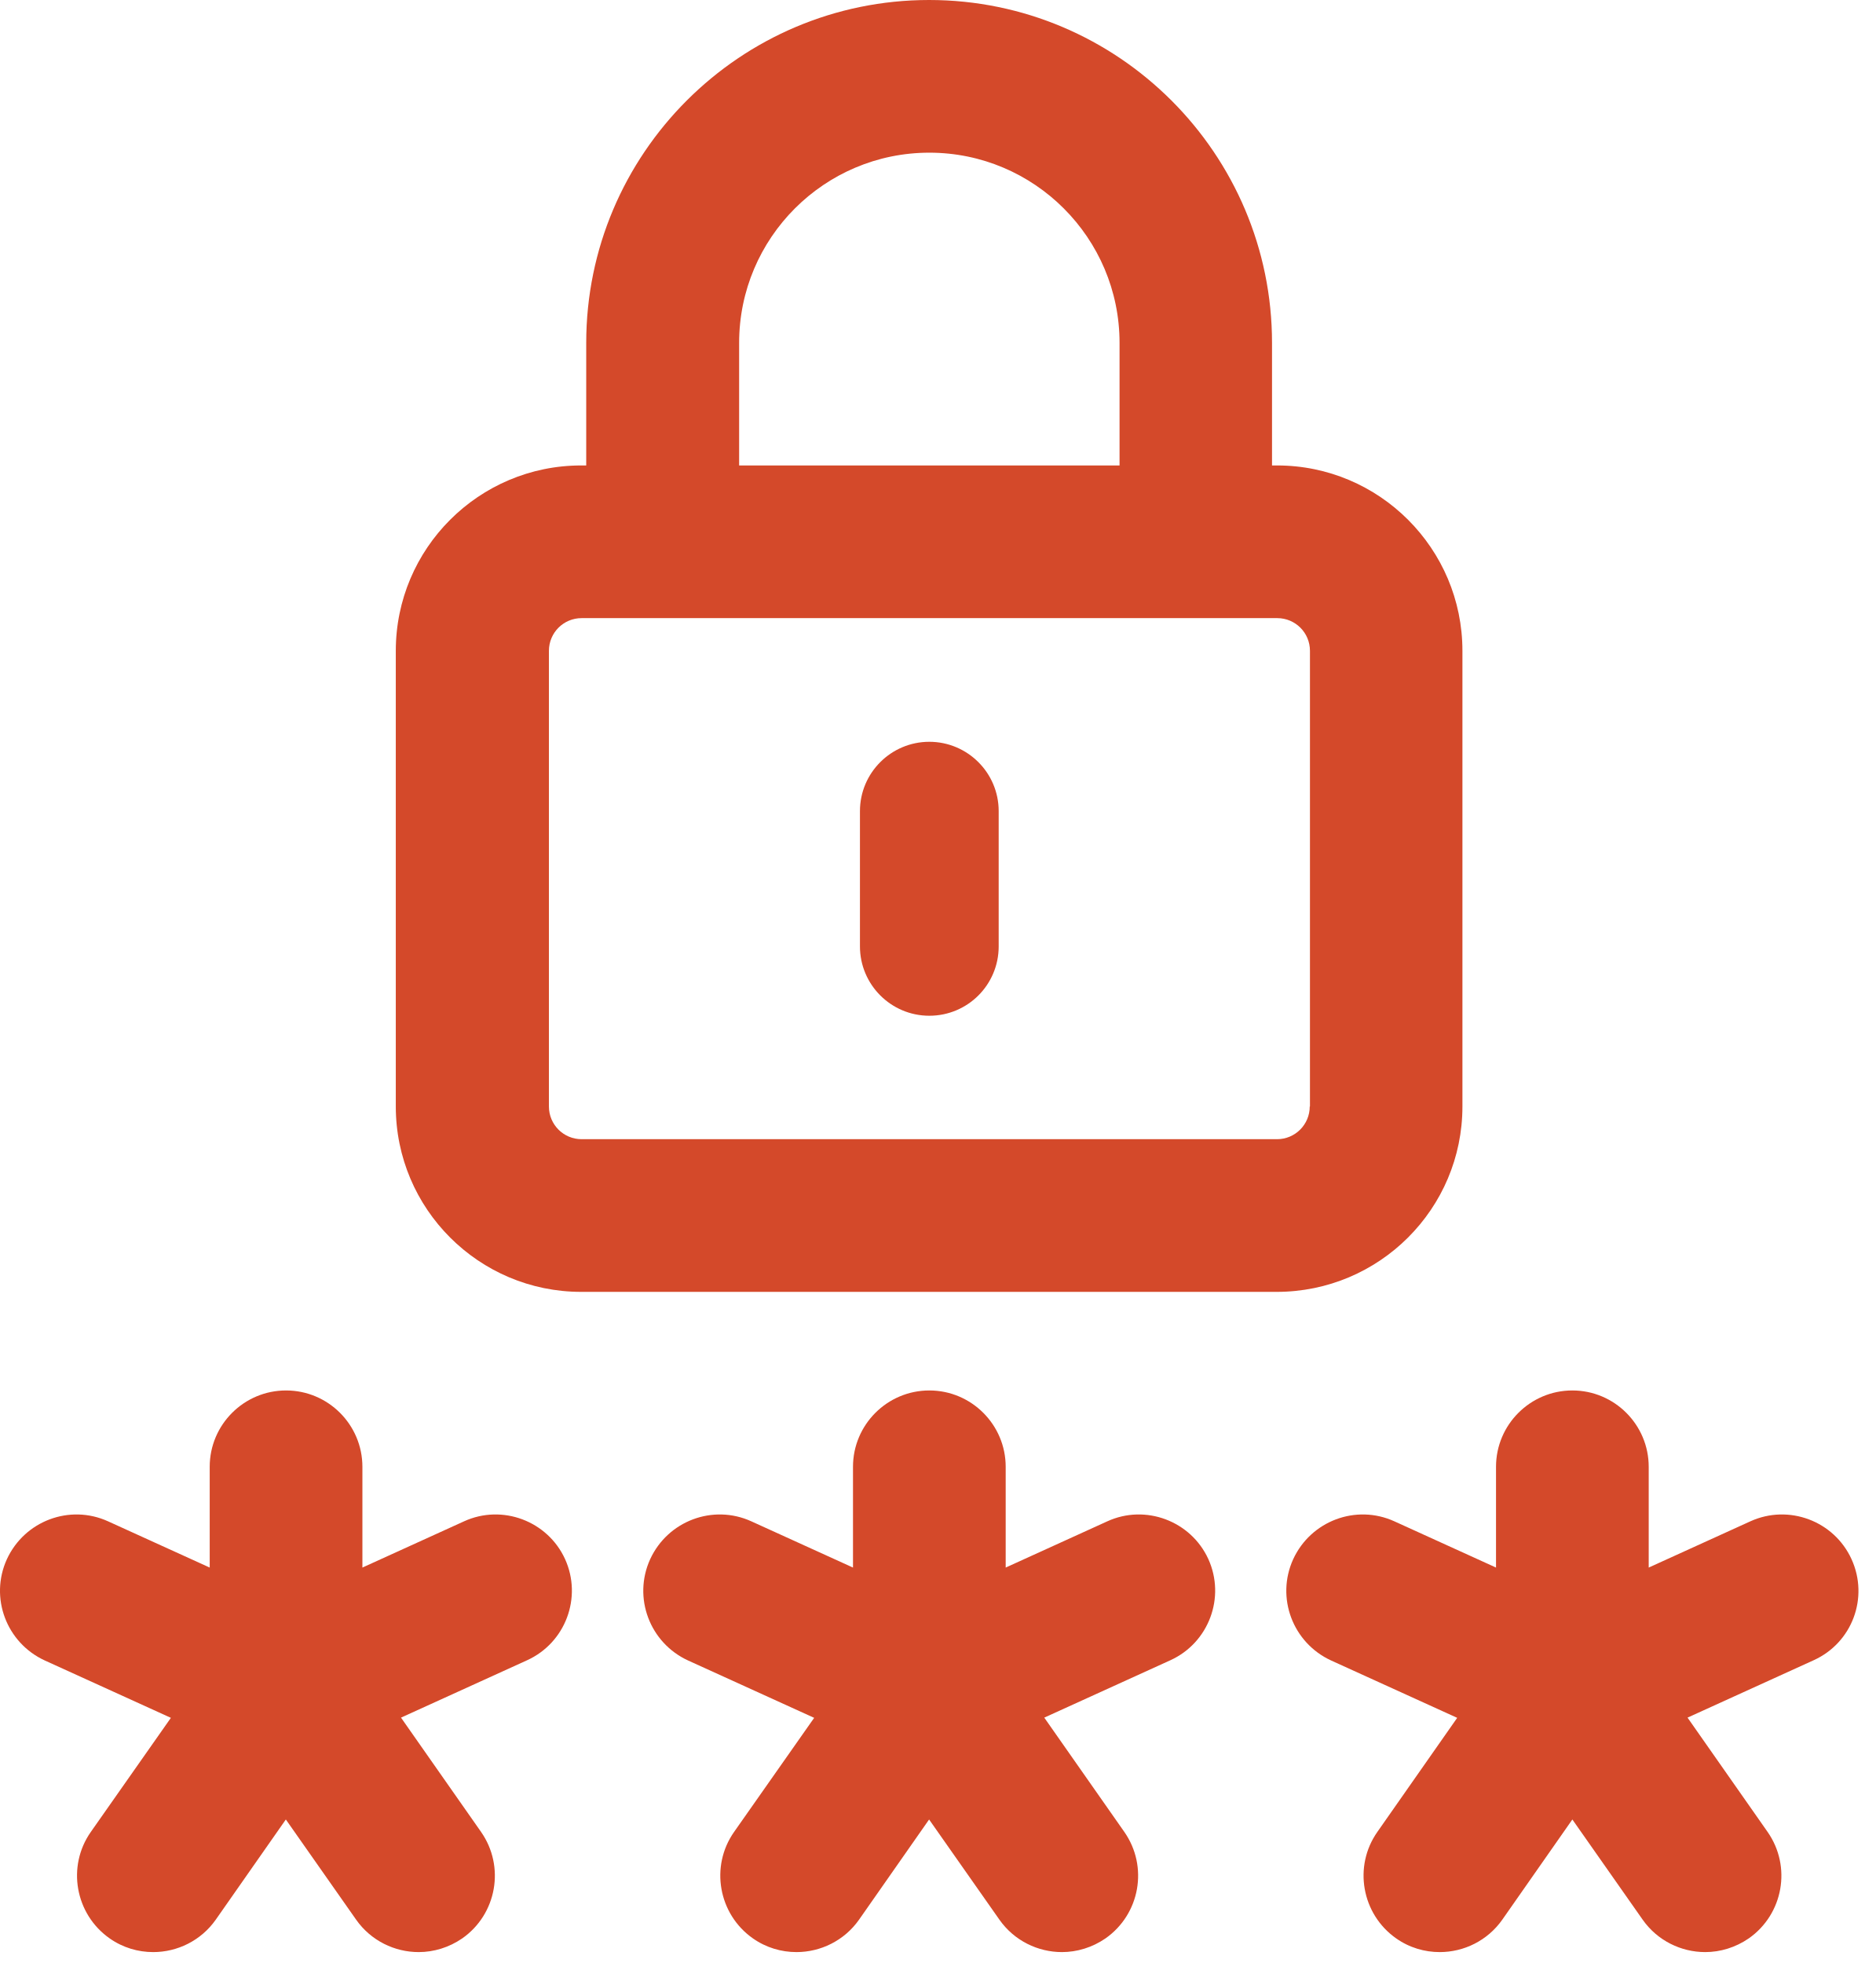
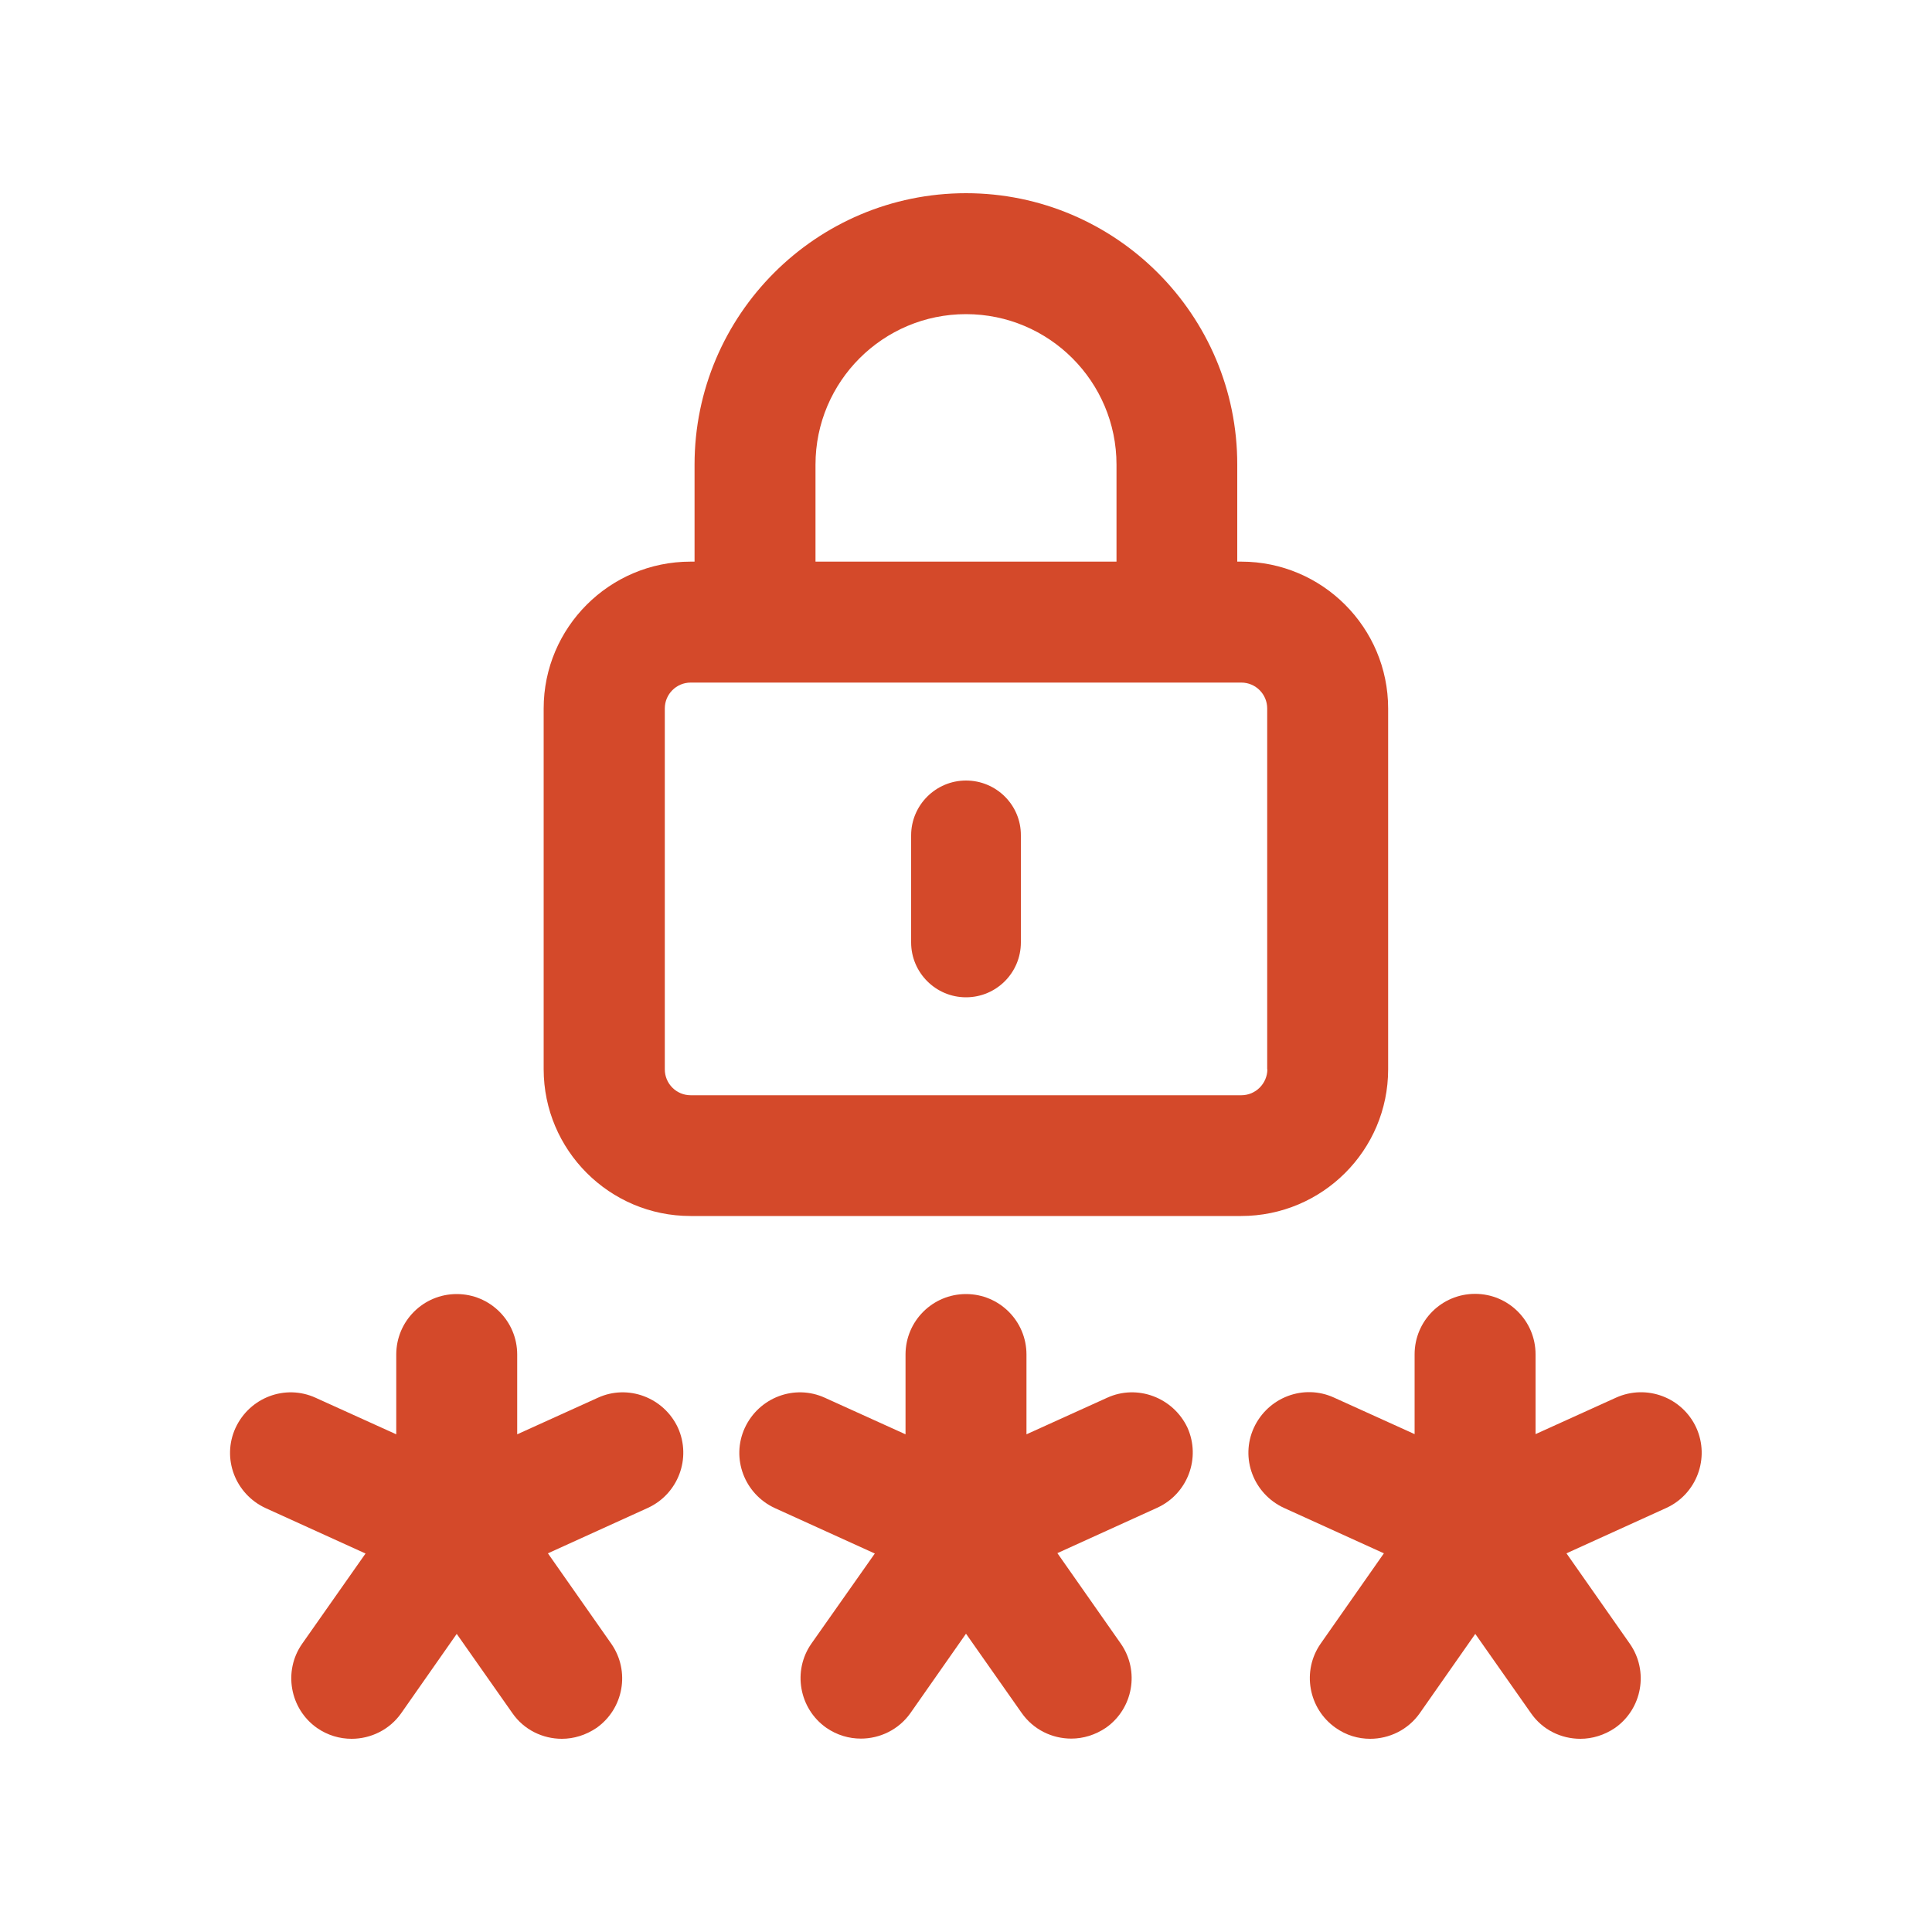
- <svg xmlns="http://www.w3.org/2000/svg" width="86" height="90" viewBox="0 0 86 90" fill="none">
-   <path d="M67.044 50.73V29.84C67.044 25.15 63.234 21.34 58.544 21.34H58.315V15.72C58.315 7.05 51.264 0 42.594 0C33.925 0 26.875 7.05 26.875 15.72V21.34H26.645C21.954 21.34 18.145 25.15 18.145 29.84V50.73C18.145 55.42 21.954 59.23 26.645 59.23H58.525C63.234 59.23 67.044 55.42 67.044 50.73ZM33.885 15.72C33.885 10.91 37.794 7 42.605 7C47.414 7 51.325 10.91 51.325 15.72V21.34H33.885V15.72ZM60.044 50.73C60.044 51.56 59.374 52.23 58.544 52.23H26.665C25.834 52.23 25.165 51.56 25.165 50.73V29.84C25.165 29.01 25.834 28.34 26.665 28.34H30.395H54.825H58.554C59.385 28.34 60.054 29.01 60.054 29.84V50.73H60.044Z" fill="#D4492A" />
-   <path d="M42.604 34.01C40.854 34.01 39.424 35.43 39.424 37.19V43.39C39.424 45.14 40.844 46.57 42.604 46.57C44.364 46.57 45.784 45.15 45.784 43.39V37.19C45.784 35.43 44.354 34.01 42.604 34.01Z" fill="#D4492A" />
-   <path d="M21.274 69.75L16.614 71.87V67.25C16.614 65.32 15.044 63.75 13.114 63.75C11.184 63.75 9.614 65.32 9.614 67.25V71.87L4.954 69.75C3.194 68.95 1.124 69.73 0.314 71.49C-0.486 73.25 0.294 75.32 2.054 76.13L7.834 78.76L4.164 83.99C3.054 85.57 3.444 87.76 5.024 88.87C5.634 89.3 6.334 89.5 7.024 89.5C8.124 89.5 9.214 88.98 9.894 88.01L13.104 83.42L16.324 88.01C17.004 88.98 18.094 89.5 19.194 89.5C19.884 89.5 20.584 89.29 21.194 88.87C22.774 87.76 23.164 85.58 22.054 83.99L18.384 78.75L24.164 76.12C25.924 75.32 26.704 73.24 25.904 71.48C25.104 69.73 23.024 68.95 21.274 69.75Z" fill="#D4492A" />
-   <path d="M50.764 69.75L46.105 71.87V67.25C46.105 65.32 44.535 63.75 42.605 63.75C40.675 63.75 39.105 65.32 39.105 67.25V71.87L34.444 69.75C32.684 68.95 30.614 69.73 29.805 71.49C29.005 73.25 29.785 75.32 31.544 76.13L37.325 78.76L33.654 83.99C32.544 85.57 32.934 87.76 34.514 88.87C35.124 89.3 35.825 89.5 36.514 89.5C37.614 89.5 38.705 88.98 39.385 88.01L42.594 83.42L45.815 88.01C46.495 88.98 47.584 89.5 48.684 89.5C49.374 89.5 50.075 89.29 50.684 88.87C52.264 87.76 52.654 85.58 51.544 83.99L47.874 78.75L53.654 76.12C55.414 75.32 56.194 73.24 55.395 71.48C54.594 69.73 52.514 68.95 50.764 69.75Z" fill="#D4492A" />
-   <path d="M84.884 71.49C84.084 69.73 82.004 68.95 80.244 69.75L75.584 71.87V67.25C75.584 65.32 74.014 63.75 72.084 63.75C70.154 63.75 68.584 65.32 68.584 67.25V71.87L63.924 69.75C62.164 68.95 60.094 69.73 59.284 71.49C58.484 73.25 59.264 75.32 61.024 76.13L66.804 78.76L63.144 83.99C62.034 85.57 62.424 87.76 64.004 88.87C64.614 89.3 65.314 89.5 66.004 89.5C67.104 89.5 68.194 88.98 68.874 88.01L72.084 83.42L75.304 88.01C75.984 88.98 77.074 89.5 78.174 89.5C78.864 89.5 79.564 89.29 80.174 88.87C81.754 87.76 82.144 85.58 81.034 83.99L77.364 78.75L83.144 76.12C84.914 75.32 85.684 73.25 84.884 71.49Z" fill="#D4492A" />
+ <svg xmlns="http://www.w3.org/2000/svg" version="1.1" id="Layer_1" x="0px" y="0px" viewBox="0 0 100 100" style="enable-background:new 0 0 100 100;" xml:space="preserve">
+   <style type="text/css">
+ 	.st0{fill:none;stroke:#231F20;stroke-width:7;stroke-linecap:round;stroke-linejoin:round;stroke-miterlimit:10;}
+ 	.st1{fill:#231F20;}
+ 	.st2{fill:#606060;}
+ 	.st3{fill:#D4492A;}
+ </style>
+   <g>
+     <path class="st3" d="M71.85,55.35V36.67c0-4.19-3.41-7.6-7.6-7.6h-0.21v-5.02C64.05,16.3,57.74,10,50,10   c-7.75,0-14.05,6.3-14.05,14.05v5.02h-0.21c-4.19,0-7.6,3.41-7.6,7.6v18.67c0,4.19,3.41,7.6,7.6,7.6h28.5   C68.44,62.94,71.85,59.54,71.85,55.35z M42.21,24.05c0-4.3,3.49-7.79,7.79-7.79s7.79,3.49,7.79,7.79v5.02H42.21V24.05z M65.6,55.35   L65.6,55.35c-0.01,0.74-0.61,1.34-1.35,1.34h-28.5c-0.74,0-1.34-0.6-1.34-1.34V36.67c0-0.74,0.6-1.34,1.34-1.34h3.33h21.84h3.33   c0.74,0,1.34,0.6,1.34,1.34V55.35z" />
+     <path class="st3" d="M50,40.4c-1.56,0-2.84,1.27-2.84,2.84v5.54c0,1.56,1.27,2.84,2.84,2.84s2.84-1.27,2.84-2.84v-5.54   C52.85,41.67,51.57,40.4,50,40.4z" />
+     <path class="st3" d="M30.94,72.35l-4.17,1.89v-4.13c0-1.73-1.4-3.13-3.13-3.13c-1.73,0-3.13,1.4-3.13,3.13v4.13l-4.17-1.89   c-1.57-0.72-3.42-0.02-4.15,1.56c-0.72,1.57-0.02,3.42,1.56,4.15l5.17,2.35l-3.28,4.67c-0.99,1.41-0.64,3.37,0.77,4.36   C16.96,89.82,17.58,90,18.2,90c0.98,0,1.96-0.46,2.57-1.33l2.87-4.1l2.88,4.1C27.12,89.54,28.1,90,29.08,90   c0.62,0,1.24-0.19,1.79-0.56c1.41-0.99,1.76-2.94,0.77-4.36l-3.28-4.68l5.17-2.35c1.57-0.72,2.27-2.57,1.56-4.15   C34.36,72.33,32.5,71.63,30.94,72.35z" />
+     <path class="st3" d="M57.3,72.35l-4.17,1.89v-4.13c0-1.73-1.4-3.13-3.13-3.13s-3.13,1.4-3.13,3.13v4.13l-4.17-1.89   c-1.57-0.72-3.42-0.02-4.15,1.56c-0.72,1.57-0.02,3.42,1.56,4.15l5.17,2.35L42,85.07c-0.99,1.41-0.64,3.37,0.77,4.36   c0.55,0.38,1.17,0.56,1.79,0.56c0.98,0,1.96-0.46,2.57-1.33l2.87-4.1l2.88,4.1c0.61,0.87,1.58,1.33,2.57,1.33   c0.62,0,1.24-0.19,1.79-0.56c1.41-0.99,1.76-2.94,0.77-4.36l-3.28-4.68l5.17-2.35c1.57-0.72,2.27-2.57,1.56-4.15   C60.72,72.33,58.86,71.63,57.3,72.35z" />
+     <path class="st3" d="M87.8,73.9c-0.72-1.57-2.57-2.27-4.15-1.56l-4.17,1.89v-4.13c0-1.73-1.4-3.13-3.13-3.13   c-1.73,0-3.13,1.4-3.13,3.13v4.13l-4.17-1.89c-1.57-0.72-3.42-0.02-4.15,1.56c-0.72,1.57-0.02,3.42,1.56,4.15l5.17,2.35l-3.27,4.67   c-0.99,1.41-0.64,3.37,0.77,4.36C69.68,89.82,70.3,90,70.92,90c0.98,0,1.96-0.46,2.57-1.33l2.87-4.1l2.88,4.1   C79.84,89.54,80.81,90,81.8,90c0.62,0,1.24-0.19,1.79-0.56c1.41-0.99,1.76-2.94,0.77-4.36l-3.28-4.68l5.17-2.35   C87.82,77.33,88.51,75.47,87.8,73.9z" />
+   </g>
</svg>
